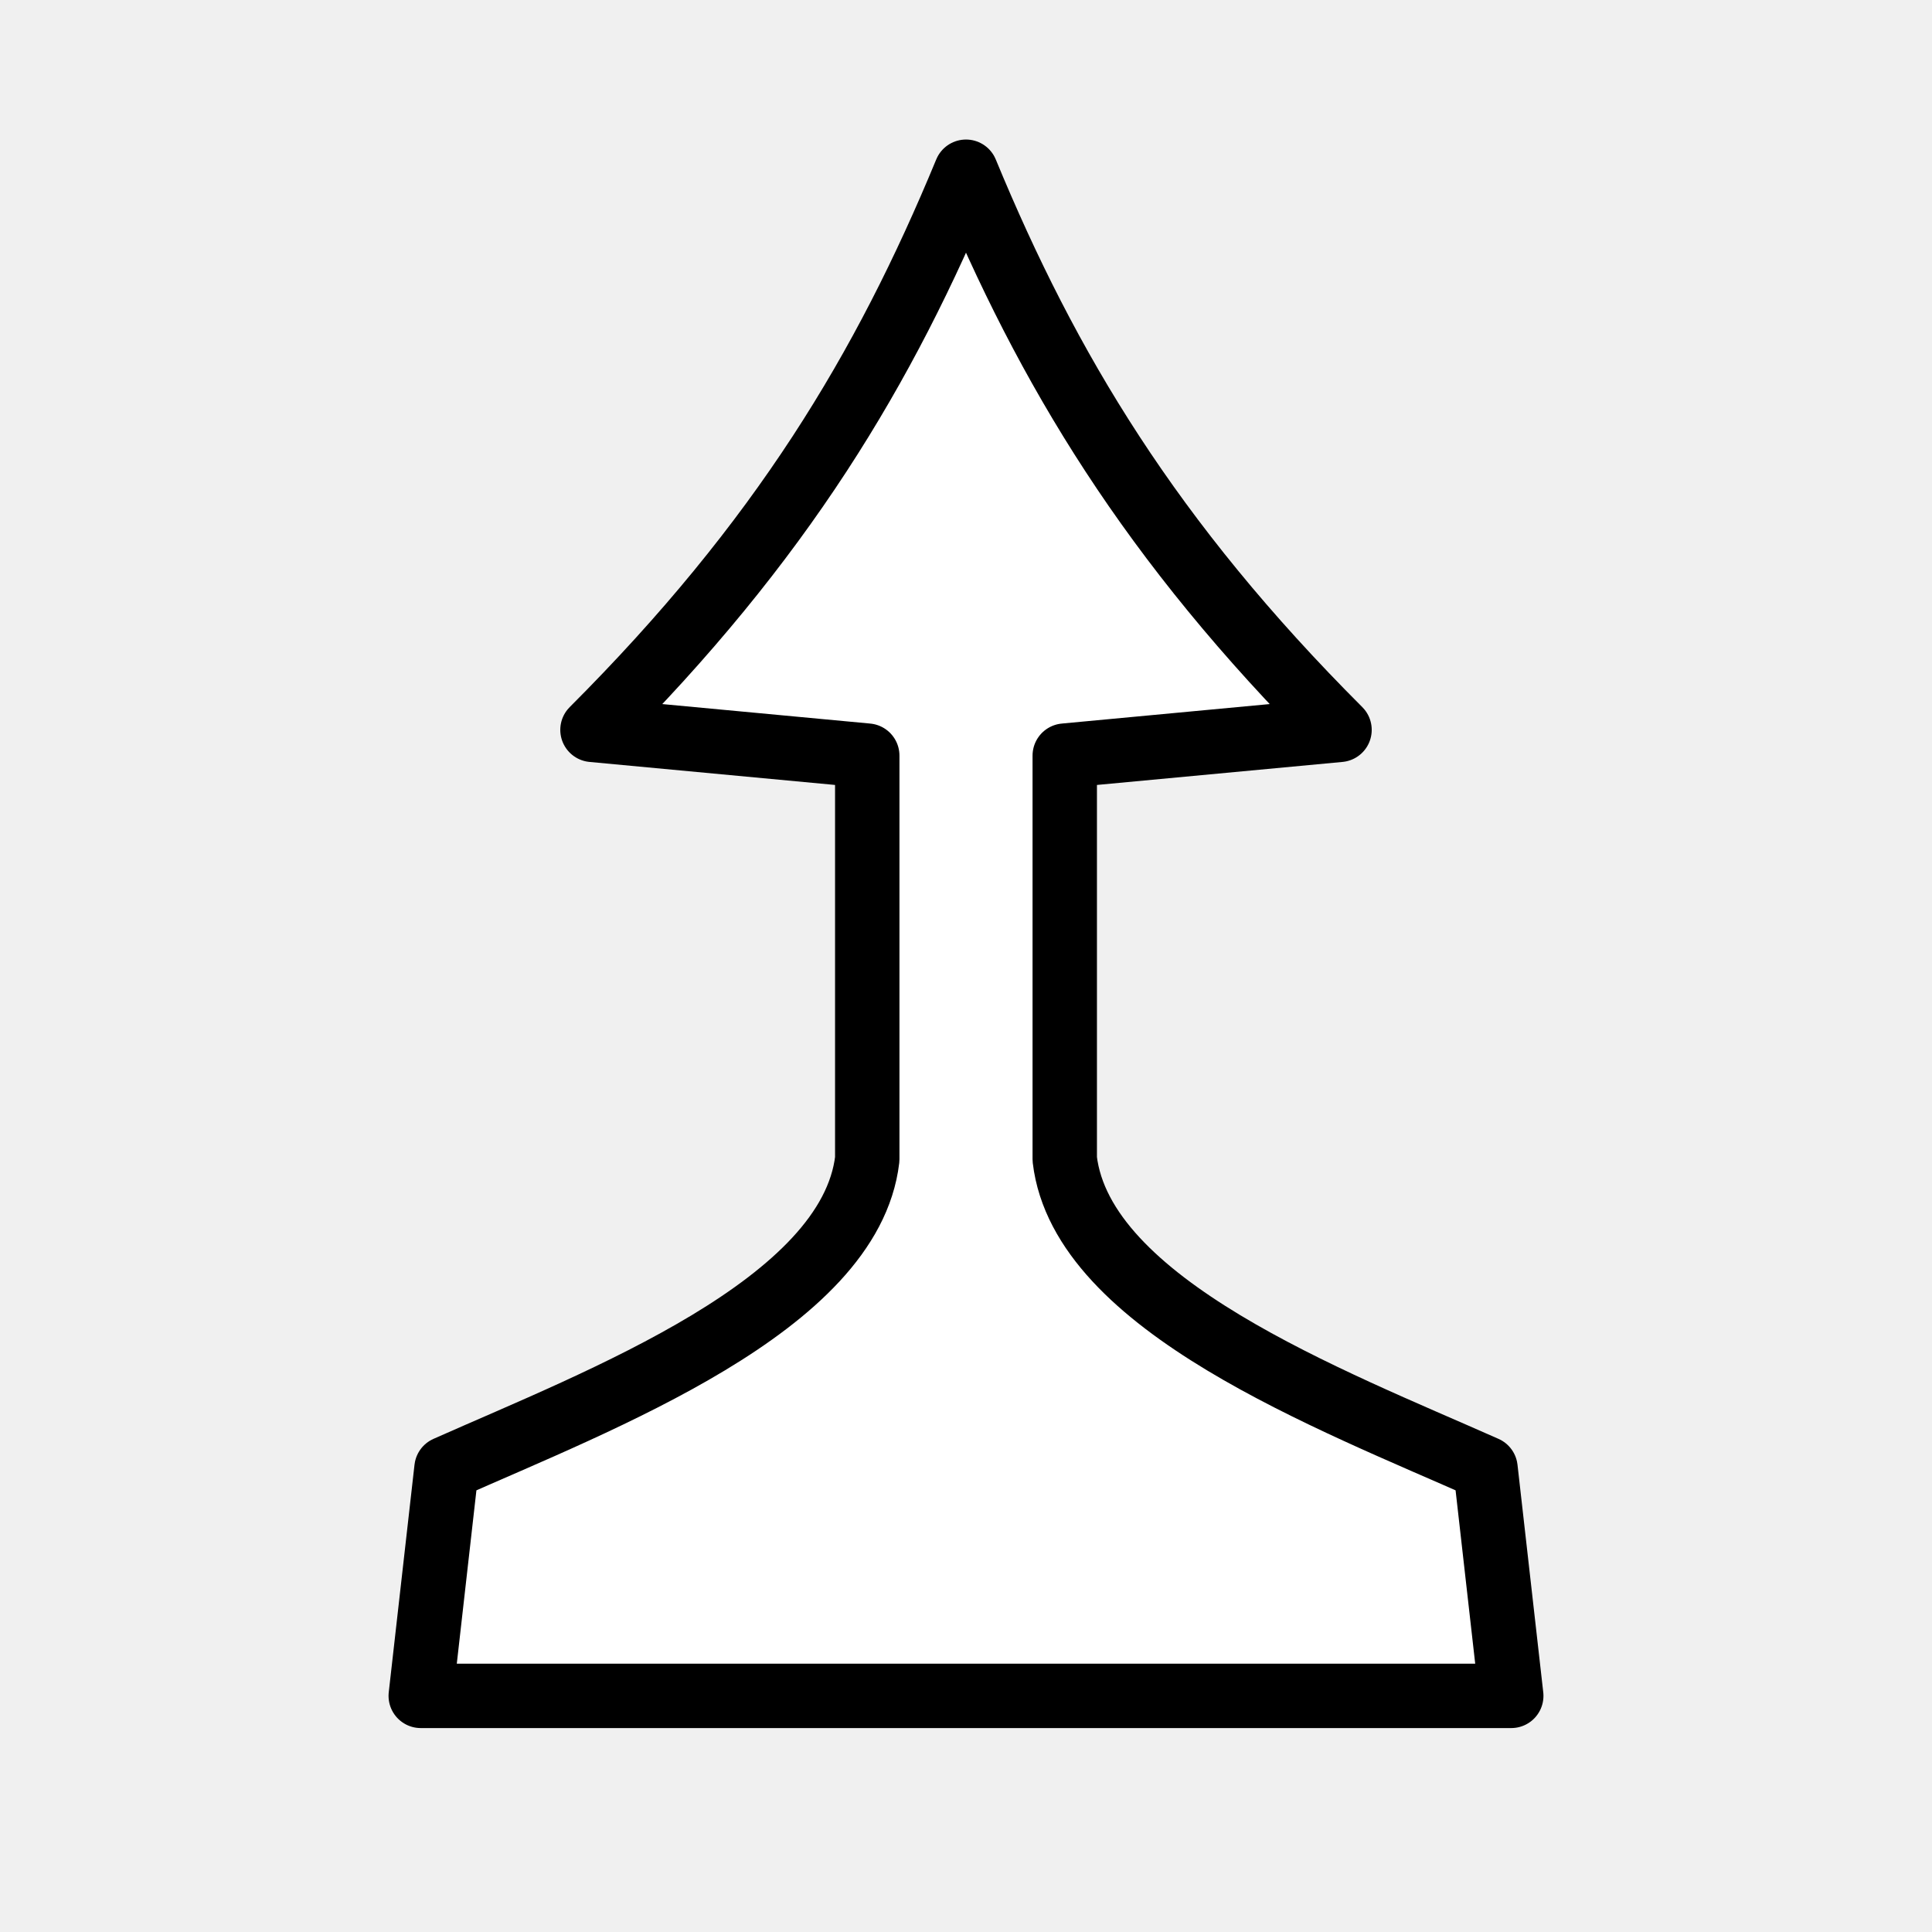
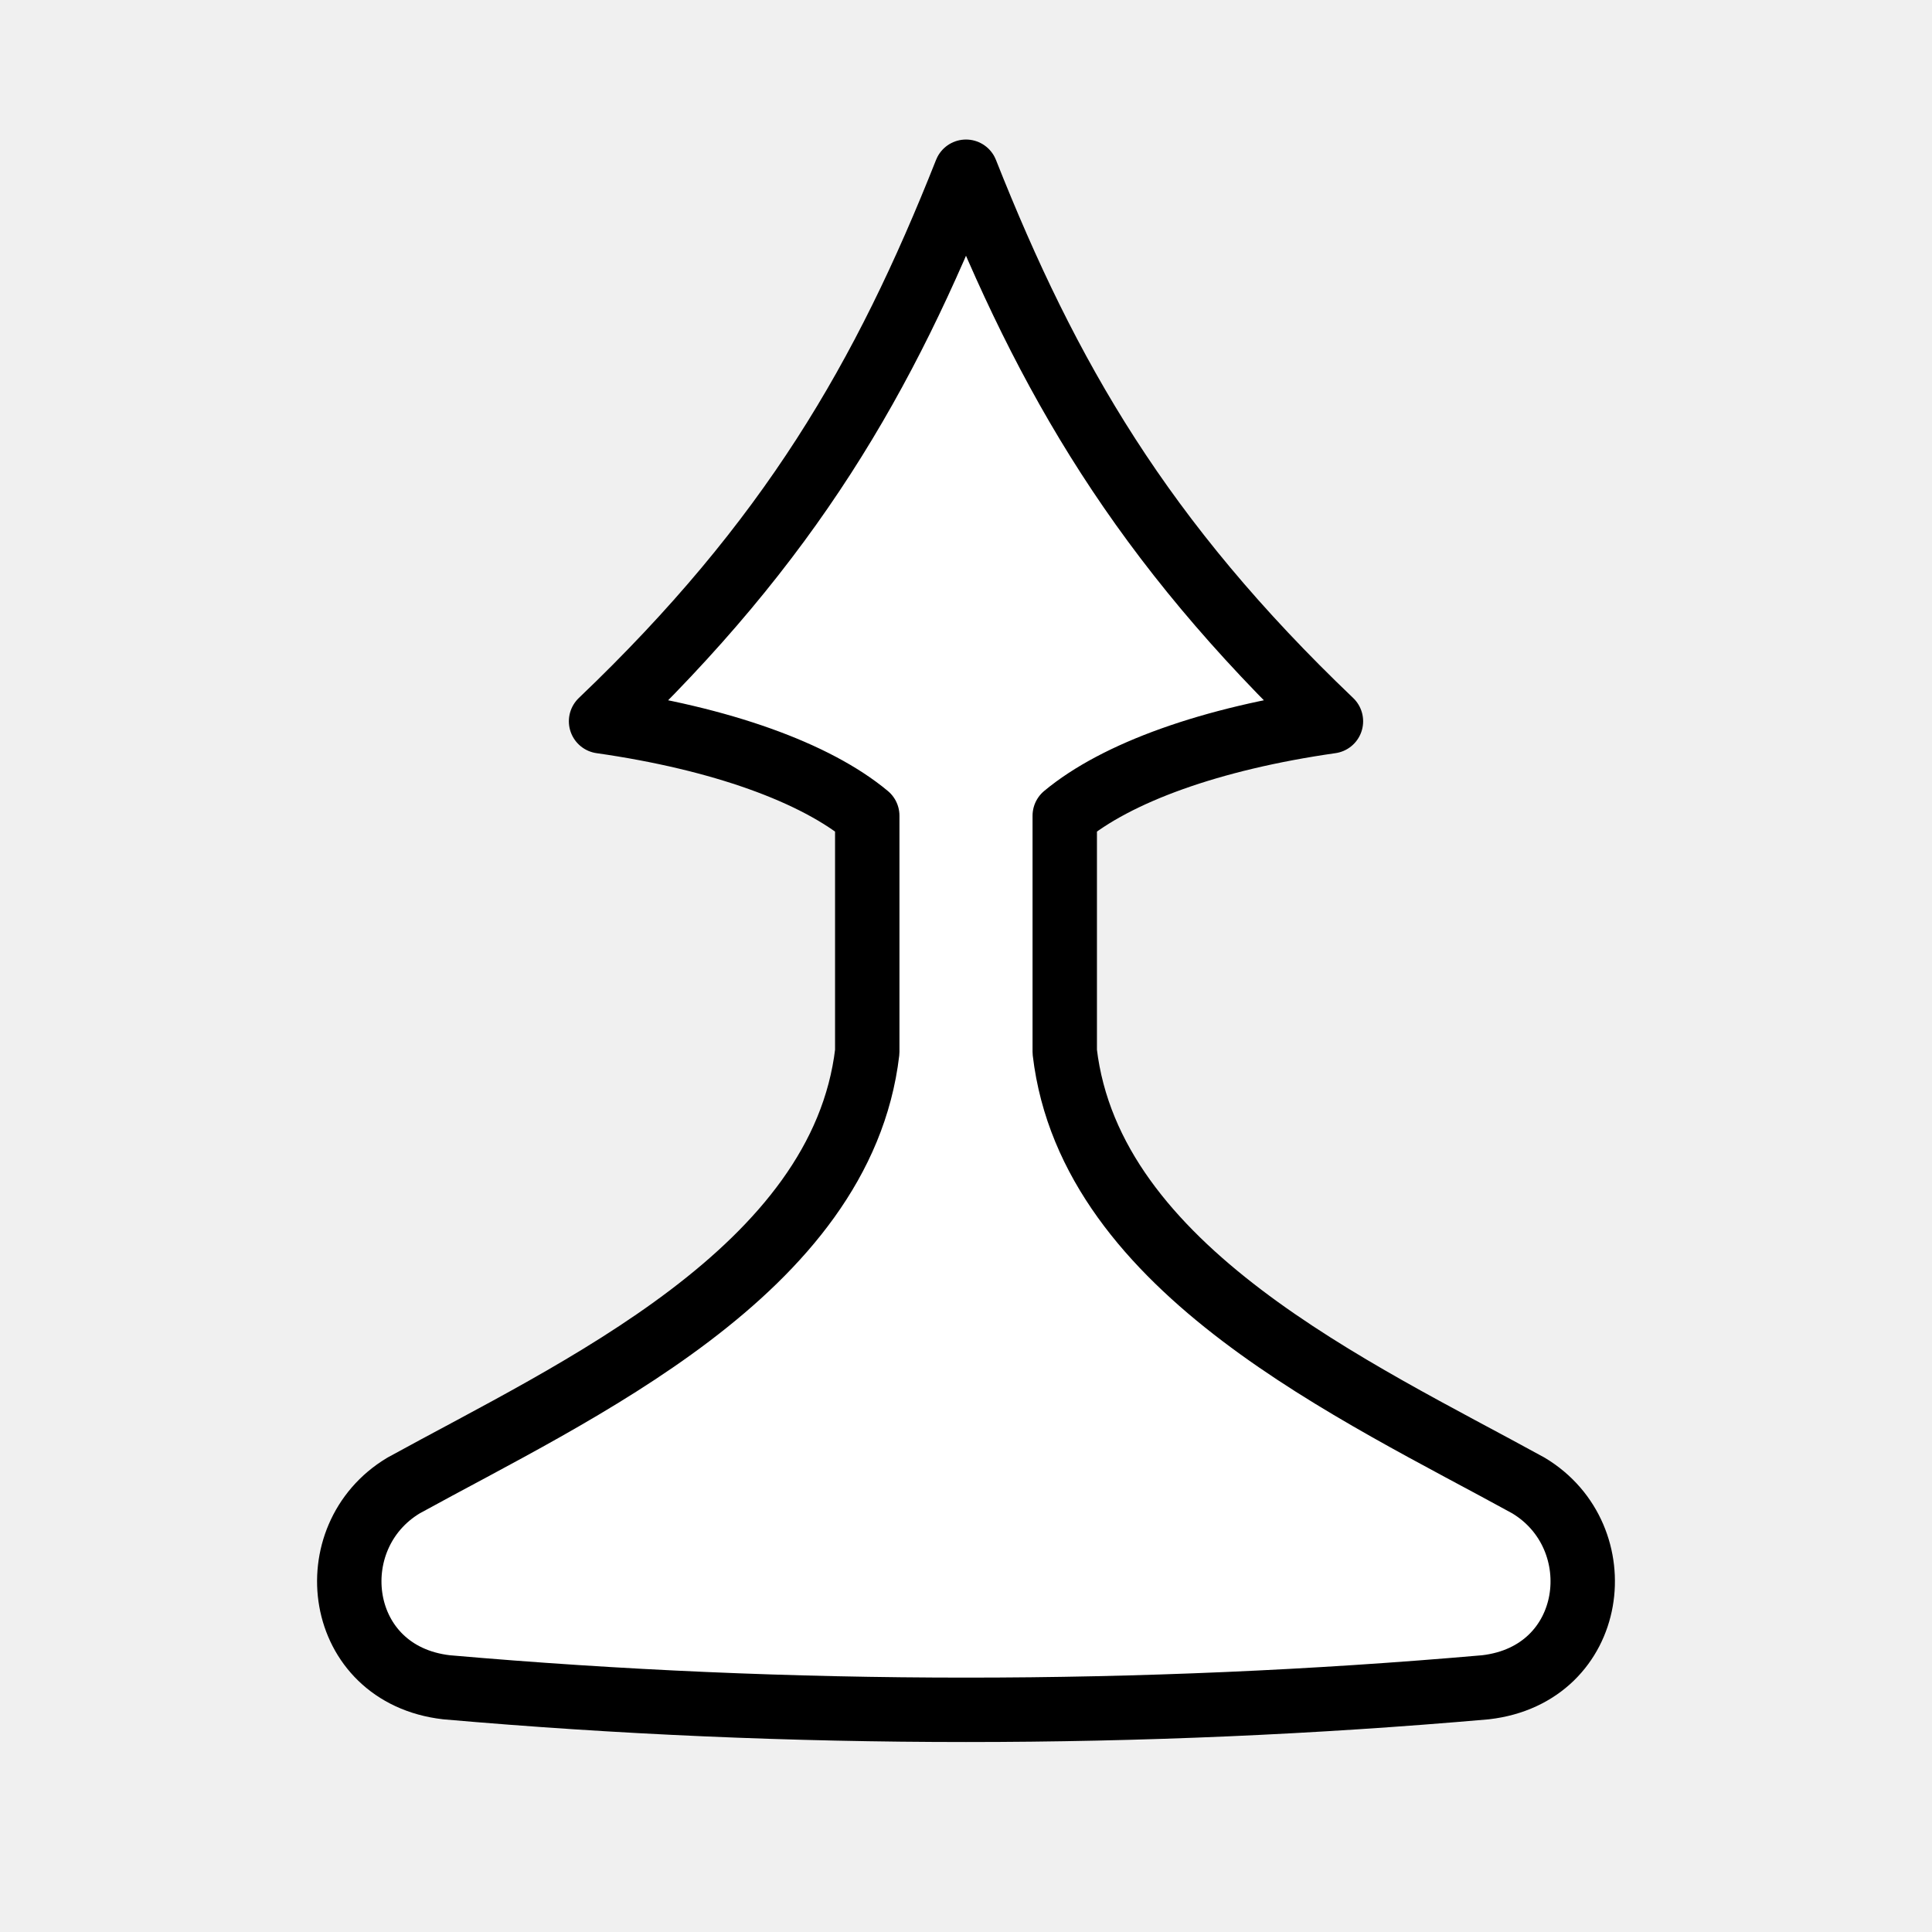
<svg xmlns="http://www.w3.org/2000/svg" width="45" height="45" viewBox="0 0 45 45">
  <g stroke-width="1.5" stroke-linecap="round" stroke-linejoin="round">
-     <path fill="#fff" stroke="#000" d="M 22.5,4 C 24.4,8.6 26.8,12.6 31.2,17 L 24.8,17.6 L 24.8,27 C 25.2,30.4 31,32.6 34.6,34.2 L 35.2,39.5 L 9.8,39.5 L 10.4,34.2 C 14,32.6 19.8,30.4 20.2,27 L 20.2,17.6 L 13.8,17 C 18.2,12.6 20.6,8.6 22.5,4 Z" />
+     <path fill="#fff" stroke="#000" d="M 22.5,4 C 24.4,8.8 26.6,12.6 31,16.8 C 28.2,17.2 26,18 24.8,19 L 24.8,24.5 C 25.4,29.6 31.6,32.4 35.6,34.6 C 37.6,35.8 37.2,39 34.6,39.3 C 26.6,40 18.4,40 10.4,39.3 C 7.8,39 7.4,35.8 9.4,34.6 C 13.4,32.4 19.6,29.6 20.2,24.5 L 20.2,19 C 19,18 16.8,17.2 14,16.8 C 18.4,12.6 20.6,8.8 22.5,4 Z" />
  </g>
</svg>
